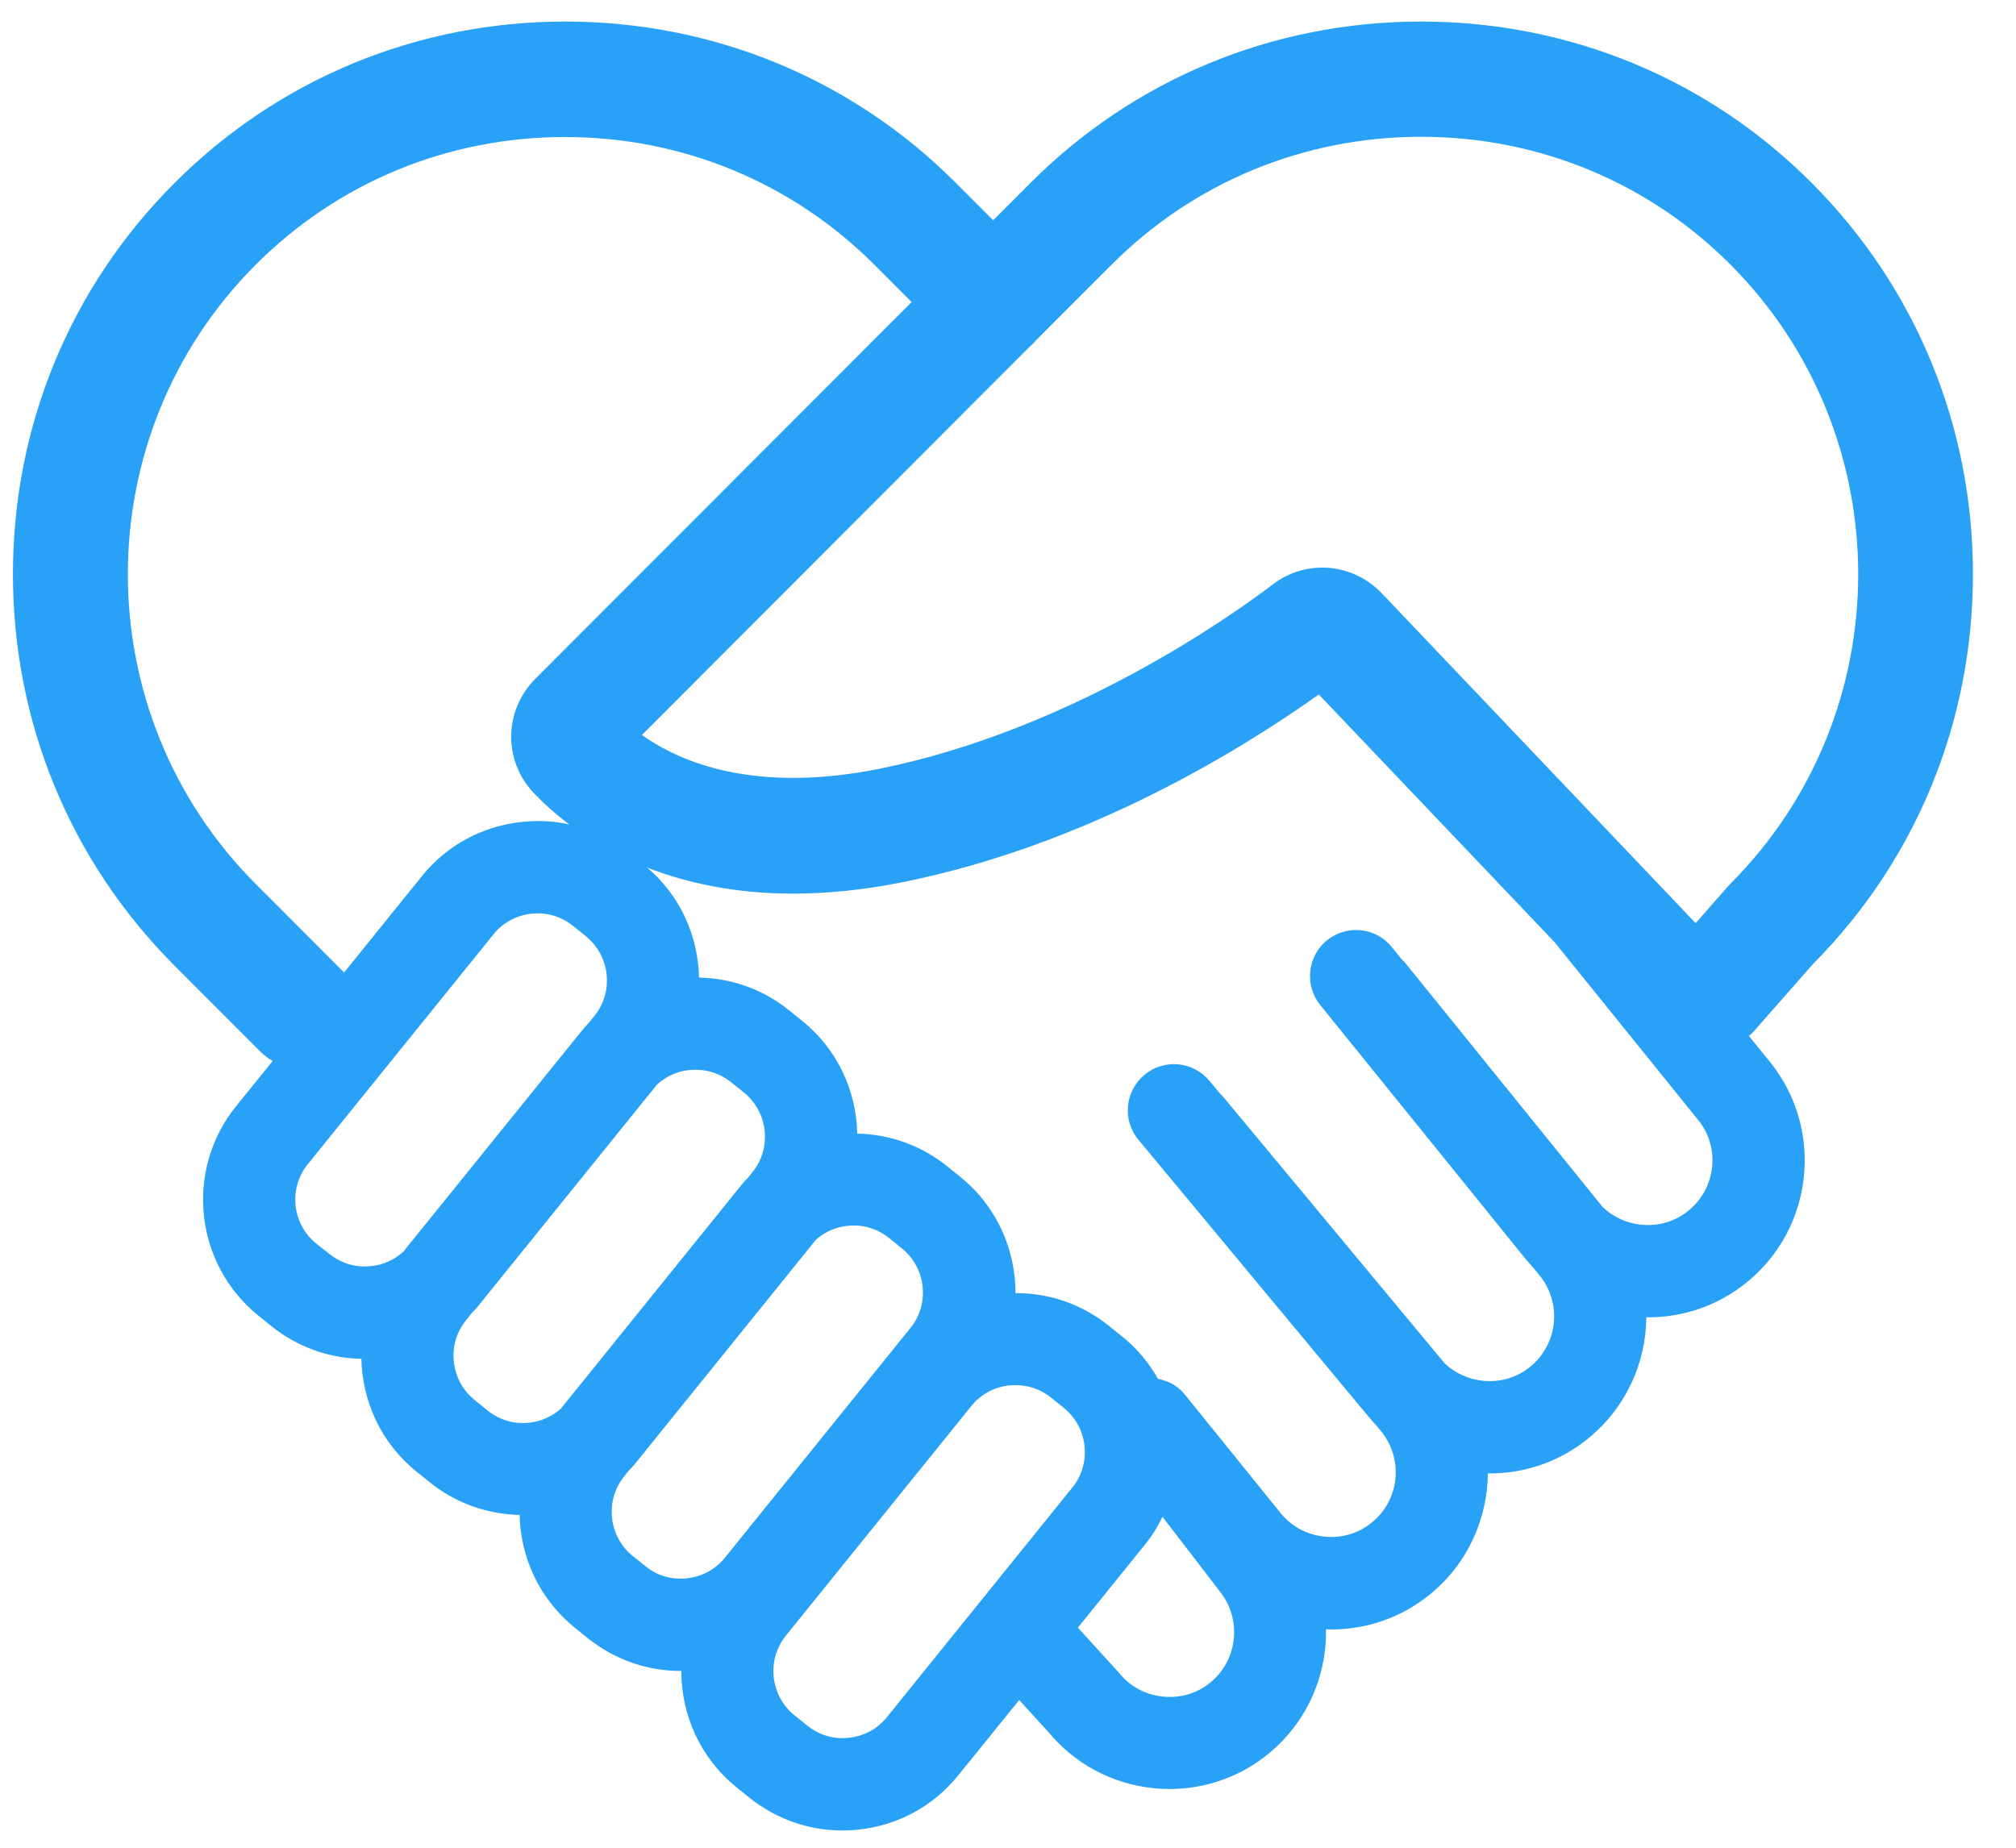
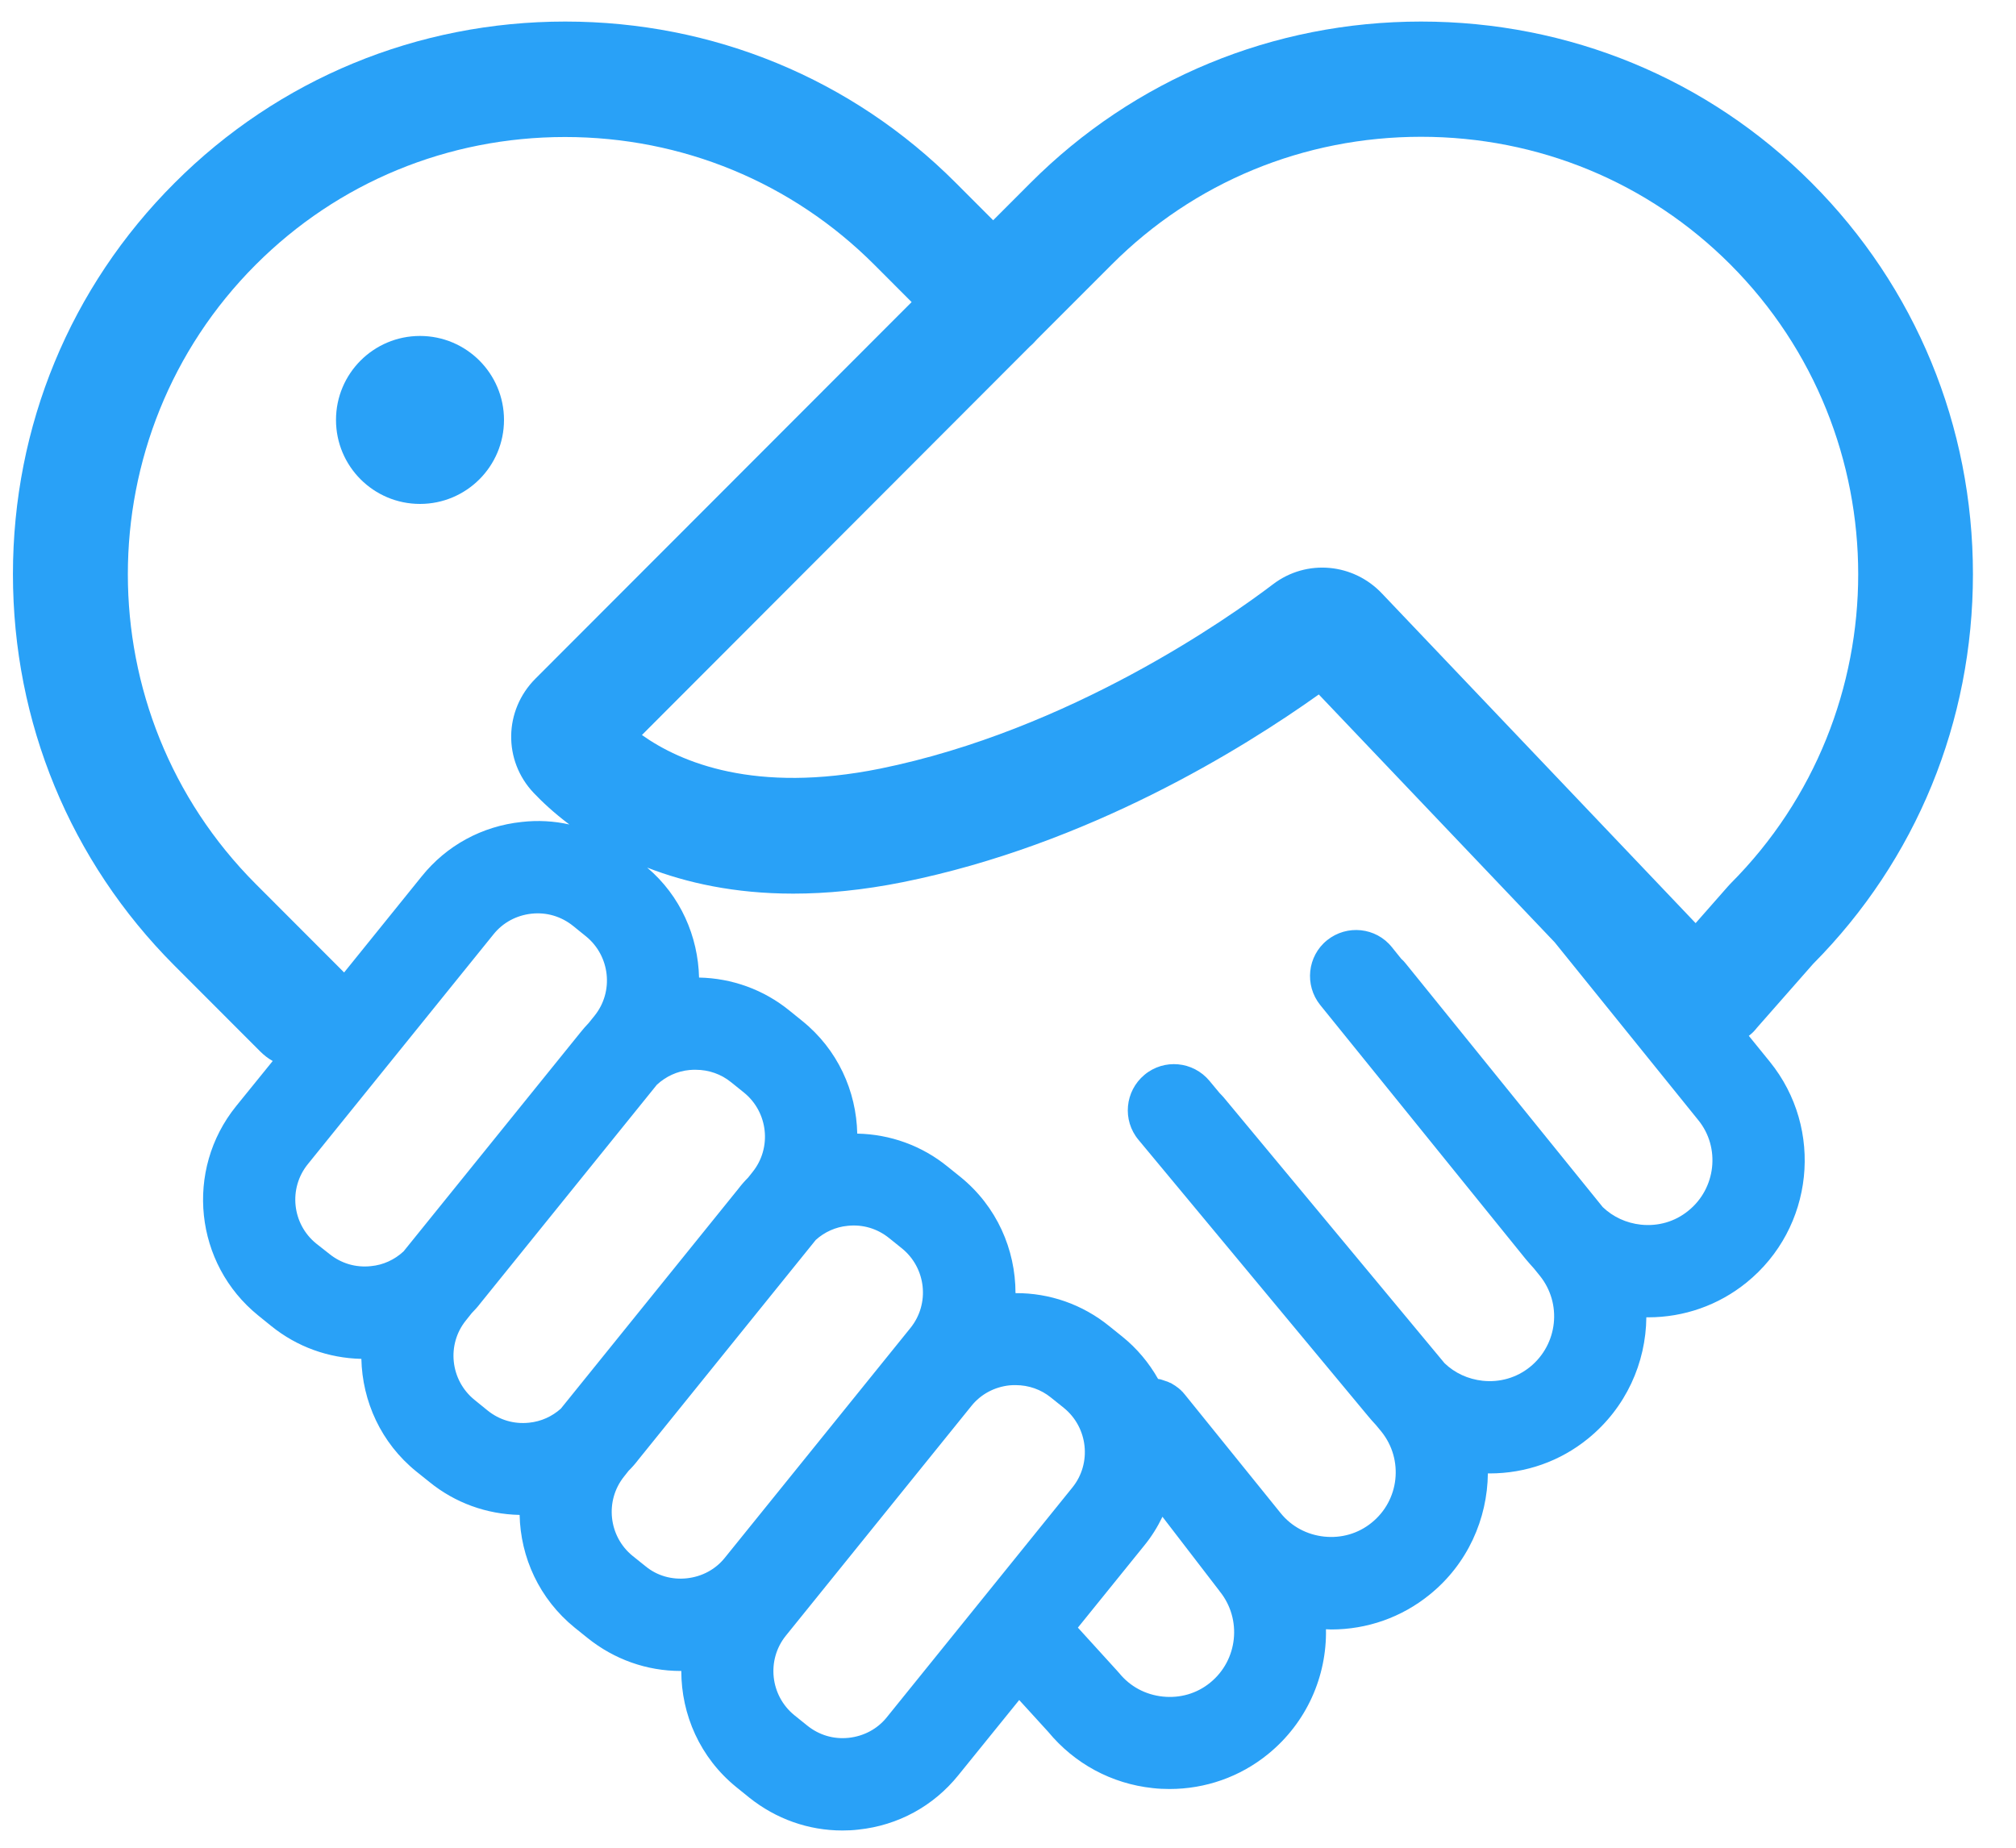
<svg xmlns="http://www.w3.org/2000/svg" width="36px" height="33px" viewBox="0 0 36 33" version="1.1">
  <g id="Page-3" stroke="none" stroke-width="1" fill="none" fill-rule="evenodd">
-     <g id="守望相助" transform="translate(-3, -5)">
-       <rect id="矩形" fill="#000000" opacity="0" x="0" y="0" width="42" height="42" />
-       <path d="M35.376,22.216 C37.219,20.359 38.231,17.889 38.231,15.254 C38.231,12.606 37.207,10.128 35.352,8.267 C33.497,6.406 31.017,5.385 28.376,5.385 C25.736,5.385 23.256,6.41 21.401,8.267 L20.735,8.934 L20.069,8.267 C18.214,6.406 15.734,5.385 13.093,5.385 C10.453,5.385 7.973,6.41 6.118,8.267 C4.255,10.128 3.231,12.61 3.231,15.254 C3.231,17.901 4.255,20.379 6.11,22.24 L7.644,23.776 C7.714,23.846 7.788,23.904 7.87,23.949 L7.216,24.756 C6.295,25.897 6.472,27.572 7.611,28.494 L7.841,28.68 C8.302,29.054 8.865,29.256 9.453,29.269 C9.47,30.026 9.803,30.771 10.436,31.282 L10.667,31.467 C11.127,31.842 11.691,32.044 12.279,32.056 C12.295,32.813 12.629,33.555 13.262,34.069 L13.492,34.254 C13.969,34.637 14.549,34.843 15.154,34.843 L15.166,34.843 C15.166,35.621 15.499,36.391 16.149,36.918 L16.379,37.104 C16.857,37.486 17.436,37.692 18.041,37.692 C18.136,37.692 18.23,37.688 18.329,37.676 C19.036,37.602 19.67,37.256 20.114,36.704 L21.2,35.362 L21.718,35.93 C22.187,36.498 22.849,36.857 23.585,36.935 C23.688,36.947 23.787,36.951 23.885,36.951 C24.523,36.951 25.14,36.737 25.641,36.33 C26.337,35.765 26.694,34.934 26.678,34.098 C26.711,34.098 26.744,34.102 26.772,34.102 C27.41,34.102 28.027,33.888 28.529,33.48 C29.207,32.933 29.561,32.126 29.569,31.315 L29.602,31.315 C30.24,31.315 30.857,31.101 31.358,30.693 C32.037,30.141 32.391,29.339 32.399,28.527 L32.432,28.527 C33.069,28.527 33.686,28.313 34.188,27.906 C35.389,26.934 35.578,25.164 34.603,23.961 L34.229,23.5 C34.266,23.471 34.303,23.439 34.336,23.401 C34.348,23.385 34.365,23.369 34.377,23.352 L35.376,22.216 Z M33.9,9.724 C36.943,12.775 36.943,17.736 33.9,20.783 C33.884,20.799 33.871,20.816 33.855,20.832 L33.279,21.487 L27.686,15.608 C27.171,15.056 26.332,14.978 25.732,15.435 C24.942,16.036 22.1,18.041 18.715,18.728 C16.49,19.177 15.158,18.621 14.463,18.127 L21.393,11.186 C21.418,11.165 21.438,11.145 21.459,11.124 C21.479,11.103 21.5,11.079 21.52,11.058 L22.853,9.724 C24.321,8.254 26.283,7.443 28.376,7.443 C30.47,7.443 32.432,8.254 33.9,9.724 Z M9.1,22.323 L7.566,20.787 C4.522,17.736 4.522,12.775 7.566,9.728 C9.034,8.258 10.996,7.447 13.089,7.447 C15.183,7.447 17.144,8.258 18.613,9.728 L19.279,10.395 L12.563,17.119 C11.995,17.687 11.983,18.584 12.53,19.161 C12.678,19.317 12.892,19.519 13.167,19.725 C12.892,19.663 12.604,19.647 12.316,19.68 C11.609,19.754 10.975,20.099 10.531,20.651 L9.145,22.368 L9.1,22.323 Z M8.647,27.21 C8.215,26.86 8.146,26.222 8.499,25.789 L11.814,21.685 C11.983,21.475 12.225,21.347 12.493,21.318 C12.764,21.289 13.023,21.368 13.233,21.536 L13.463,21.722 C13.895,22.072 13.965,22.71 13.616,23.142 L13.513,23.27 C13.463,23.323 13.41,23.381 13.365,23.439 L10.206,27.35 C10.046,27.498 9.844,27.593 9.622,27.613 C9.351,27.642 9.092,27.564 8.882,27.395 L8.647,27.21 Z M11.321,28.581 L11.423,28.453 C11.473,28.4 11.526,28.346 11.572,28.284 L14.73,24.373 C14.891,24.225 15.092,24.13 15.314,24.11 C15.351,24.106 15.388,24.106 15.425,24.106 C15.656,24.106 15.878,24.184 16.055,24.328 L16.285,24.513 C16.717,24.863 16.787,25.501 16.437,25.934 L16.359,26.032 C16.297,26.094 16.239,26.16 16.186,26.23 L13.015,30.158 C12.859,30.298 12.661,30.388 12.448,30.409 C12.176,30.438 11.917,30.36 11.707,30.191 L11.473,30.001 C11.041,29.651 10.971,29.013 11.321,28.581 Z M14.298,32.789 C13.866,32.439 13.797,31.801 14.146,31.368 L14.224,31.269 C14.286,31.208 14.344,31.142 14.397,31.072 L17.568,27.144 C17.724,27.004 17.922,26.913 18.136,26.893 C18.407,26.864 18.666,26.942 18.876,27.111 L19.106,27.296 C19.538,27.646 19.608,28.284 19.258,28.717 L15.943,32.822 C15.775,33.032 15.532,33.159 15.265,33.188 C14.998,33.217 14.734,33.143 14.529,32.974 L14.298,32.789 Z M18.835,35.671 C18.666,35.881 18.423,36.008 18.156,36.037 C17.885,36.066 17.626,35.988 17.416,35.819 L17.186,35.634 C16.754,35.284 16.684,34.646 17.033,34.213 L20.348,30.108 C20.517,29.898 20.76,29.771 21.027,29.742 C21.064,29.738 21.101,29.738 21.138,29.738 C21.368,29.738 21.59,29.816 21.767,29.96 L21.998,30.145 C22.429,30.495 22.499,31.134 22.15,31.566 L18.835,35.671 Z M23.762,35.3 C23.453,35.267 23.178,35.119 22.985,34.88 C22.972,34.868 22.964,34.856 22.952,34.843 L22.248,34.069 L23.433,32.603 C23.564,32.443 23.671,32.27 23.758,32.089 L24.77,33.406 C24.774,33.41 24.778,33.419 24.782,33.423 C25.181,33.917 25.107,34.65 24.609,35.053 C24.371,35.247 24.07,35.333 23.762,35.3 Z M32.3,26.872 C32.041,26.843 31.807,26.736 31.621,26.559 L28.105,22.212 C28.08,22.179 28.052,22.15 28.023,22.125 L27.854,21.915 C27.57,21.561 27.052,21.508 26.698,21.792 C26.345,22.076 26.291,22.595 26.575,22.949 L30.244,27.486 C30.293,27.543 30.342,27.601 30.392,27.655 L30.495,27.782 C30.898,28.28 30.819,29.009 30.322,29.413 C30.083,29.606 29.783,29.693 29.475,29.66 C29.215,29.631 28.981,29.524 28.796,29.347 L24.852,24.6 C24.827,24.571 24.802,24.546 24.778,24.521 L24.597,24.303 C24.305,23.953 23.787,23.904 23.437,24.196 C23.087,24.488 23.038,25.007 23.33,25.357 L27.418,30.277 C27.468,30.339 27.521,30.397 27.57,30.45 L27.669,30.57 C28.068,31.068 27.99,31.796 27.492,32.196 C27.254,32.389 26.953,32.476 26.645,32.443 C26.337,32.41 26.061,32.262 25.868,32.023 L24.165,29.915 C24.157,29.907 24.153,29.898 24.144,29.89 C24.136,29.878 24.124,29.87 24.116,29.857 C24.107,29.849 24.095,29.841 24.087,29.828 C24.074,29.82 24.066,29.808 24.054,29.8 C24.046,29.791 24.033,29.783 24.021,29.775 C24.009,29.767 24,29.758 23.988,29.75 C23.976,29.742 23.968,29.738 23.955,29.73 C23.943,29.721 23.931,29.717 23.922,29.709 C23.91,29.701 23.898,29.697 23.885,29.693 C23.873,29.688 23.861,29.68 23.848,29.676 L23.811,29.664 L23.774,29.651 L23.737,29.639 C23.725,29.635 23.713,29.631 23.7,29.631 C23.692,29.631 23.688,29.627 23.68,29.627 C23.519,29.343 23.305,29.083 23.038,28.869 L22.808,28.684 C22.331,28.297 21.743,28.091 21.134,28.095 C21.134,27.317 20.801,26.547 20.151,26.02 L19.921,25.835 C19.46,25.46 18.896,25.258 18.308,25.246 C18.292,24.488 17.959,23.743 17.325,23.233 L17.095,23.047 C16.634,22.673 16.071,22.471 15.483,22.459 C15.466,21.726 15.154,21.001 14.557,20.495 C15.253,20.766 16.116,20.96 17.165,20.96 C17.757,20.96 18.411,20.898 19.127,20.754 C22.433,20.087 25.193,18.37 26.55,17.403 L30.762,21.829 L33.328,25.007 C33.723,25.493 33.645,26.226 33.147,26.625 C32.909,26.819 32.609,26.905 32.3,26.872 Z" id="形状" fill="#29A1F7" fill-rule="nonzero" />
+     <g id="分组" transform="translate(-3, -5)">
+       <g id="守望相助">
+         <rect id="矩形" fill="#000000" opacity="0" x="0" y="0" width="42" height="42" />
+         <path d="M35.376,22.216 C37.219,20.359 38.231,17.889 38.231,15.254 C38.231,12.606 37.207,10.128 35.352,8.267 C33.497,6.406 31.017,5.385 28.376,5.385 C25.736,5.385 23.256,6.41 21.401,8.267 L20.735,8.934 L20.069,8.267 C18.214,6.406 15.734,5.385 13.093,5.385 C10.453,5.385 7.973,6.41 6.118,8.267 C4.255,10.128 3.231,12.61 3.231,15.254 C3.231,17.901 4.255,20.379 6.11,22.24 L7.644,23.776 C7.714,23.846 7.788,23.904 7.87,23.949 L7.216,24.756 C6.295,25.897 6.472,27.572 7.611,28.494 L7.841,28.68 C8.302,29.054 8.865,29.256 9.453,29.269 C9.47,30.026 9.803,30.771 10.436,31.282 L10.667,31.467 C11.127,31.842 11.691,32.044 12.279,32.056 C12.295,32.813 12.629,33.555 13.262,34.069 L13.492,34.254 C13.969,34.637 14.549,34.843 15.154,34.843 L15.166,34.843 C15.166,35.621 15.499,36.391 16.149,36.918 L16.379,37.104 C16.857,37.486 17.436,37.692 18.041,37.692 C18.136,37.692 18.23,37.688 18.329,37.676 C19.036,37.602 19.67,37.256 20.114,36.704 L21.2,35.362 L21.718,35.93 C22.187,36.498 22.849,36.857 23.585,36.935 C23.688,36.947 23.787,36.951 23.885,36.951 C24.523,36.951 25.14,36.737 25.641,36.33 C26.337,35.765 26.694,34.934 26.678,34.098 C26.711,34.098 26.744,34.102 26.772,34.102 C27.41,34.102 28.027,33.888 28.529,33.48 C29.207,32.933 29.561,32.126 29.569,31.315 L29.602,31.315 C30.24,31.315 30.857,31.101 31.358,30.693 C32.037,30.141 32.391,29.339 32.399,28.527 L32.432,28.527 C33.069,28.527 33.686,28.313 34.188,27.906 C35.389,26.934 35.578,25.164 34.603,23.961 L34.229,23.5 C34.266,23.471 34.303,23.439 34.336,23.401 C34.348,23.385 34.365,23.369 34.377,23.352 L35.376,22.216 Z M33.9,9.724 C36.943,12.775 36.943,17.736 33.9,20.783 C33.884,20.799 33.871,20.816 33.855,20.832 L33.279,21.487 L27.686,15.608 C27.171,15.056 26.332,14.978 25.732,15.435 C24.942,16.036 22.1,18.041 18.715,18.728 C16.49,19.177 15.158,18.621 14.463,18.127 L21.393,11.186 C21.418,11.165 21.438,11.145 21.459,11.124 C21.479,11.103 21.5,11.079 21.52,11.058 L22.853,9.724 C24.321,8.254 26.283,7.443 28.376,7.443 C30.47,7.443 32.432,8.254 33.9,9.724 Z M9.1,22.323 L7.566,20.787 C4.522,17.736 4.522,12.775 7.566,9.728 C9.034,8.258 10.996,7.447 13.089,7.447 C15.183,7.447 17.144,8.258 18.613,9.728 L19.279,10.395 L12.563,17.119 C11.995,17.687 11.983,18.584 12.53,19.161 C12.678,19.317 12.892,19.519 13.167,19.725 C12.892,19.663 12.604,19.647 12.316,19.68 C11.609,19.754 10.975,20.099 10.531,20.651 L9.145,22.368 L9.1,22.323 Z M8.647,27.21 C8.215,26.86 8.146,26.222 8.499,25.789 L11.814,21.685 C11.983,21.475 12.225,21.347 12.493,21.318 C12.764,21.289 13.023,21.368 13.233,21.536 L13.463,21.722 C13.895,22.072 13.965,22.71 13.616,23.142 L13.513,23.27 C13.463,23.323 13.41,23.381 13.365,23.439 L10.206,27.35 C10.046,27.498 9.844,27.593 9.622,27.613 C9.351,27.642 9.092,27.564 8.882,27.395 L8.647,27.21 Z M11.321,28.581 L11.423,28.453 C11.473,28.4 11.526,28.346 11.572,28.284 L14.73,24.373 C14.891,24.225 15.092,24.13 15.314,24.11 C15.351,24.106 15.388,24.106 15.425,24.106 C15.656,24.106 15.878,24.184 16.055,24.328 L16.285,24.513 C16.717,24.863 16.787,25.501 16.437,25.934 L16.359,26.032 C16.297,26.094 16.239,26.16 16.186,26.23 L13.015,30.158 C12.859,30.298 12.661,30.388 12.448,30.409 C12.176,30.438 11.917,30.36 11.707,30.191 L11.473,30.001 C11.041,29.651 10.971,29.013 11.321,28.581 Z M14.298,32.789 C13.866,32.439 13.797,31.801 14.146,31.368 L14.224,31.269 C14.286,31.208 14.344,31.142 14.397,31.072 L17.568,27.144 C17.724,27.004 17.922,26.913 18.136,26.893 C18.407,26.864 18.666,26.942 18.876,27.111 L19.106,27.296 C19.538,27.646 19.608,28.284 19.258,28.717 L15.943,32.822 C15.775,33.032 15.532,33.159 15.265,33.188 C14.998,33.217 14.734,33.143 14.529,32.974 L14.298,32.789 Z M18.835,35.671 C18.666,35.881 18.423,36.008 18.156,36.037 C17.885,36.066 17.626,35.988 17.416,35.819 L17.186,35.634 C16.754,35.284 16.684,34.646 17.033,34.213 L20.348,30.108 C20.517,29.898 20.76,29.771 21.027,29.742 C21.064,29.738 21.101,29.738 21.138,29.738 C21.368,29.738 21.59,29.816 21.767,29.96 L21.998,30.145 C22.429,30.495 22.499,31.134 22.15,31.566 L18.835,35.671 Z M23.762,35.3 C23.453,35.267 23.178,35.119 22.985,34.88 C22.972,34.868 22.964,34.856 22.952,34.843 L22.248,34.069 L23.433,32.603 C23.564,32.443 23.671,32.27 23.758,32.089 L24.77,33.406 C24.774,33.41 24.778,33.419 24.782,33.423 C25.181,33.917 25.107,34.65 24.609,35.053 C24.371,35.247 24.07,35.333 23.762,35.3 Z M32.3,26.872 C32.041,26.843 31.807,26.736 31.621,26.559 L28.105,22.212 C28.08,22.179 28.052,22.15 28.023,22.125 L27.854,21.915 C27.57,21.561 27.052,21.508 26.698,21.792 C26.345,22.076 26.291,22.595 26.575,22.949 L30.244,27.486 C30.293,27.543 30.342,27.601 30.392,27.655 L30.495,27.782 C30.898,28.28 30.819,29.009 30.322,29.413 C30.083,29.606 29.783,29.693 29.475,29.66 C29.215,29.631 28.981,29.524 28.796,29.347 L24.852,24.6 C24.827,24.571 24.802,24.546 24.778,24.521 L24.597,24.303 C24.305,23.953 23.787,23.904 23.437,24.196 C23.087,24.488 23.038,25.007 23.33,25.357 L27.418,30.277 C27.468,30.339 27.521,30.397 27.57,30.45 L27.669,30.57 C28.068,31.068 27.99,31.796 27.492,32.196 C27.254,32.389 26.953,32.476 26.645,32.443 C26.337,32.41 26.061,32.262 25.868,32.023 L24.165,29.915 C24.157,29.907 24.153,29.898 24.144,29.89 C24.136,29.878 24.124,29.87 24.116,29.857 C24.107,29.849 24.095,29.841 24.087,29.828 C24.074,29.82 24.066,29.808 24.054,29.8 C24.046,29.791 24.033,29.783 24.021,29.775 C24.009,29.767 24,29.758 23.988,29.75 C23.976,29.742 23.968,29.738 23.955,29.73 C23.943,29.721 23.931,29.717 23.922,29.709 C23.91,29.701 23.898,29.697 23.885,29.693 C23.873,29.688 23.861,29.68 23.848,29.676 L23.811,29.664 L23.774,29.651 L23.737,29.639 C23.725,29.635 23.713,29.631 23.7,29.631 C23.692,29.631 23.688,29.627 23.68,29.627 C23.519,29.343 23.305,29.083 23.038,28.869 L22.808,28.684 C22.331,28.297 21.743,28.091 21.134,28.095 C21.134,27.317 20.801,26.547 20.151,26.02 L19.921,25.835 C19.46,25.46 18.896,25.258 18.308,25.246 C18.292,24.488 17.959,23.743 17.325,23.233 L17.095,23.047 C16.634,22.673 16.071,22.471 15.483,22.459 C15.466,21.726 15.154,21.001 14.557,20.495 C15.253,20.766 16.116,20.96 17.165,20.96 C17.757,20.96 18.411,20.898 19.127,20.754 C22.433,20.087 25.193,18.37 26.55,17.403 L30.762,21.829 L33.328,25.007 C33.723,25.493 33.645,26.226 33.147,26.625 C32.909,26.819 32.609,26.905 32.3,26.872 Z" id="形状" fill="#29A1F7" fill-rule="nonzero" />
+       </g>
+       <circle id="椭圆形" stroke-opacity="0" stroke="#979797" fill="#29A1F7" fill-rule="nonzero" cx="10.5" cy="12.5" r="1.5" />
    </g>
  </g>
</svg>
